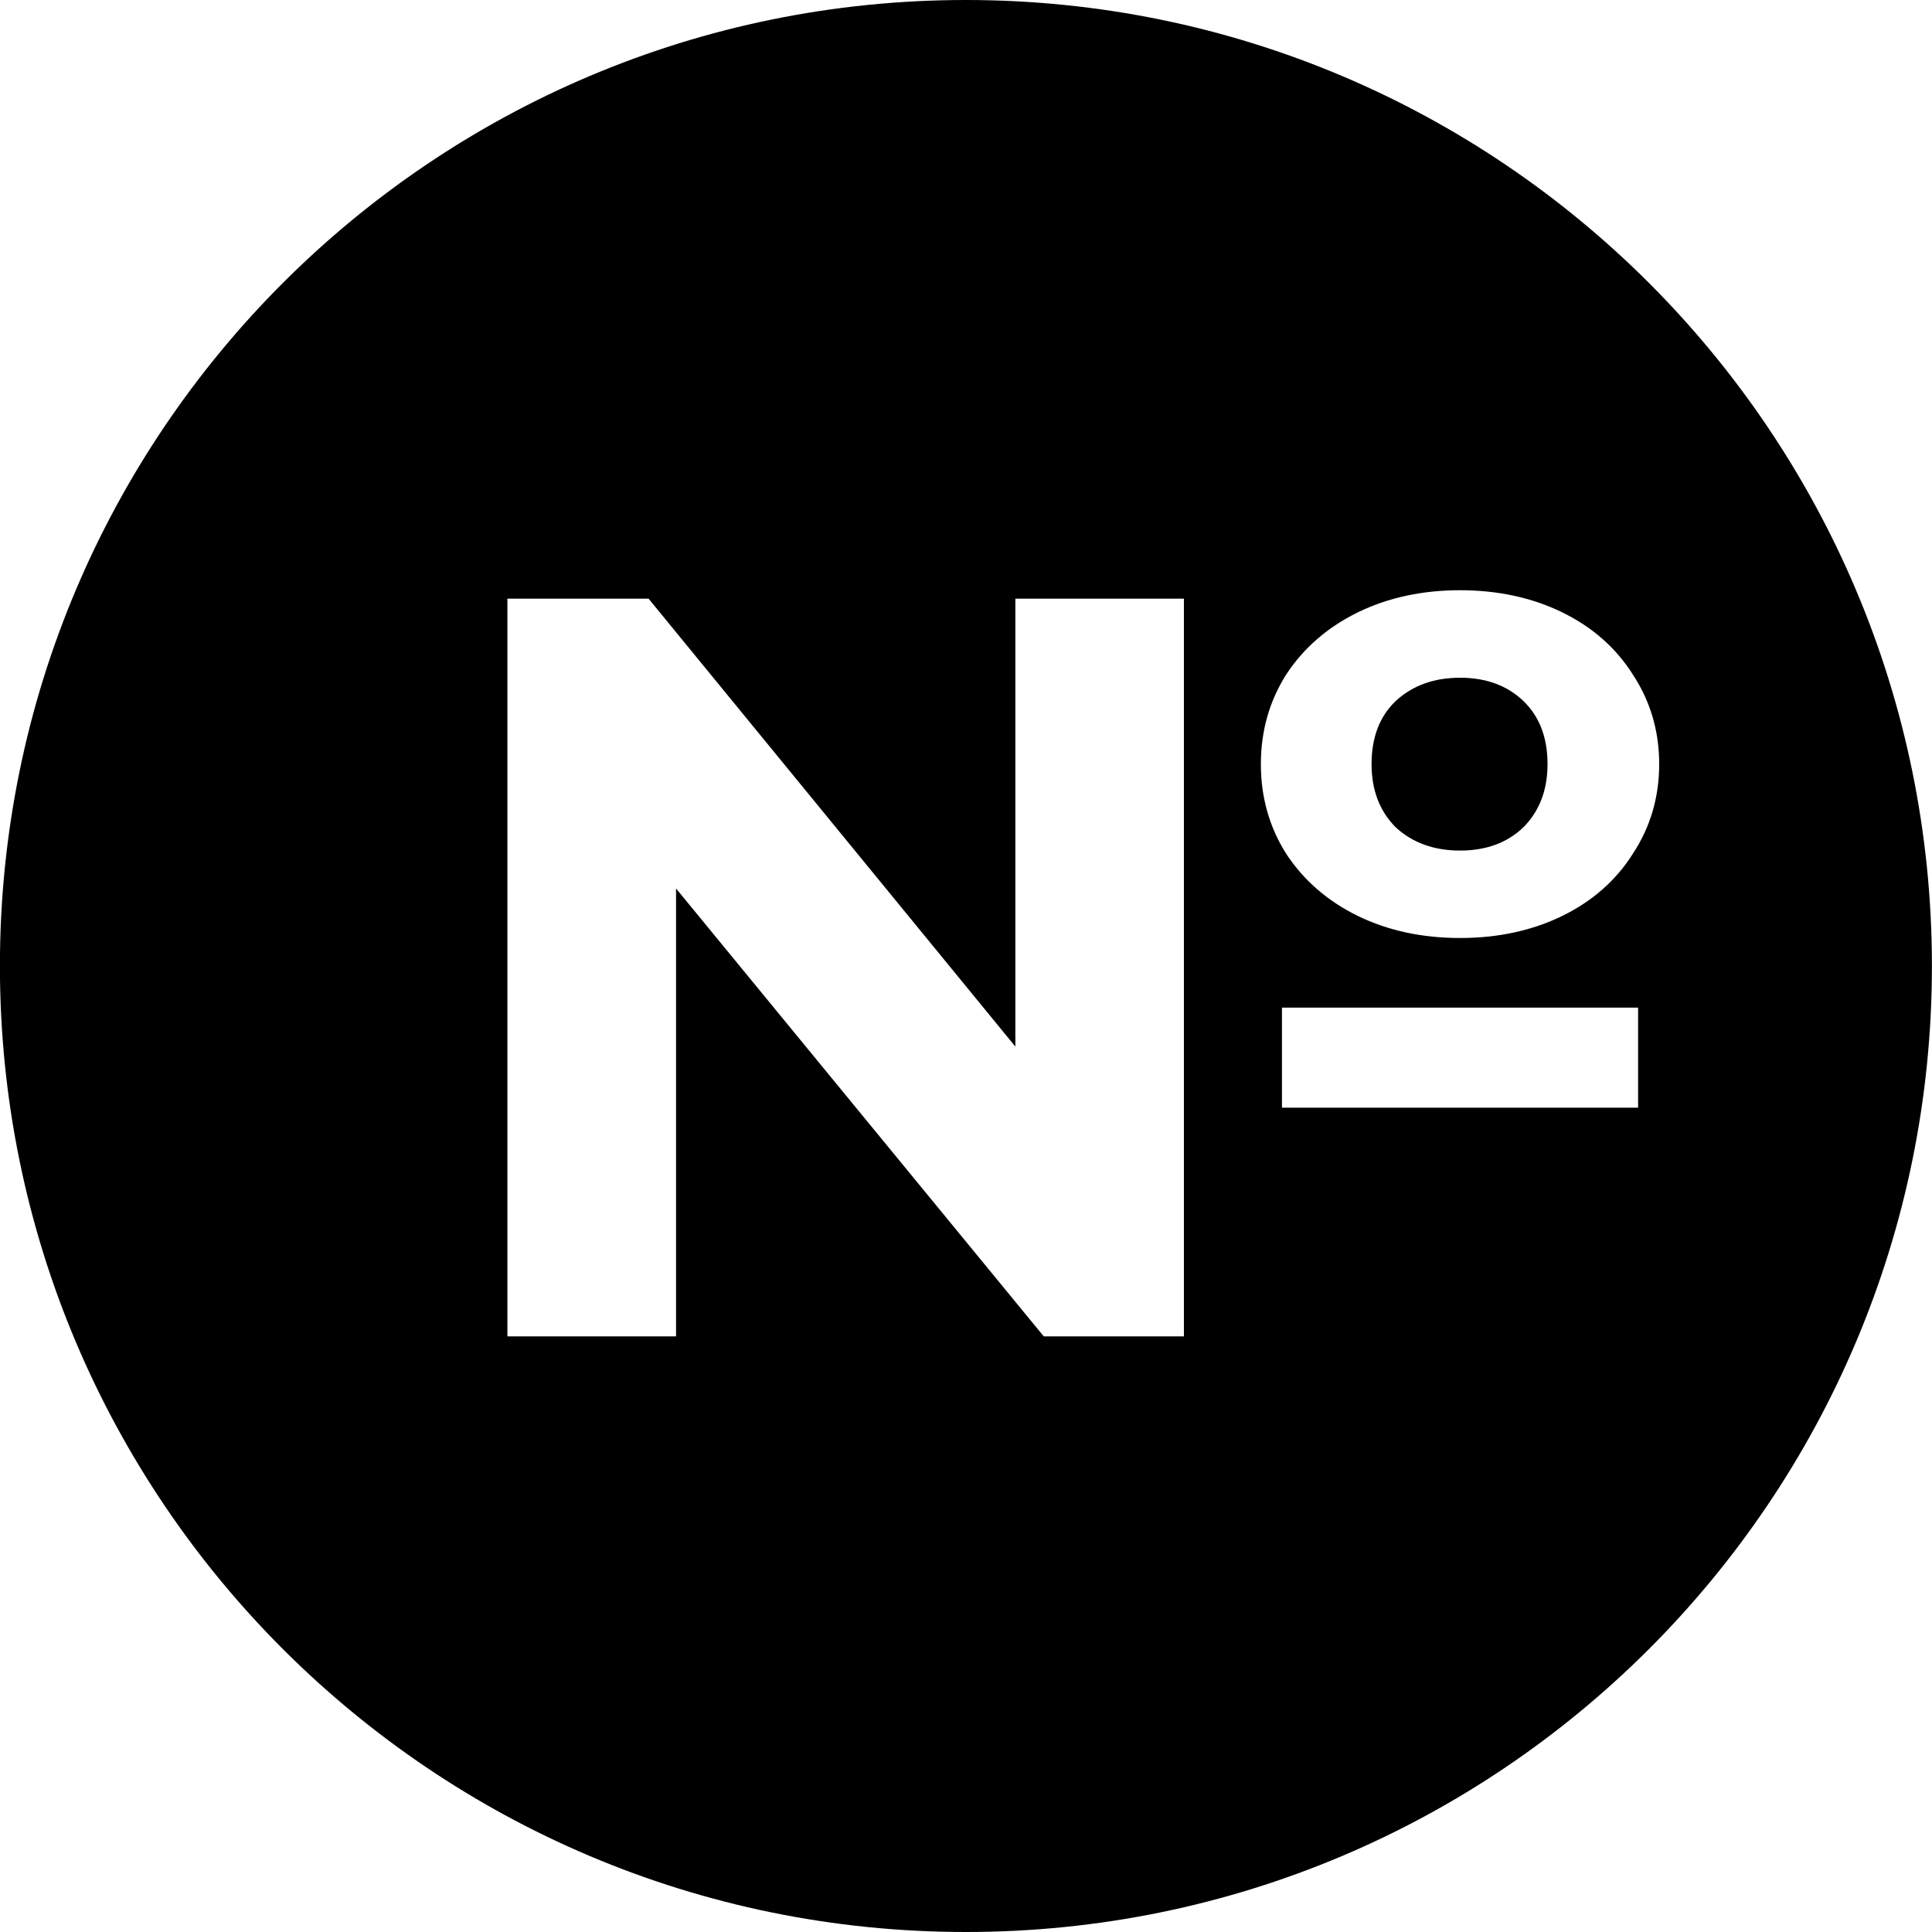
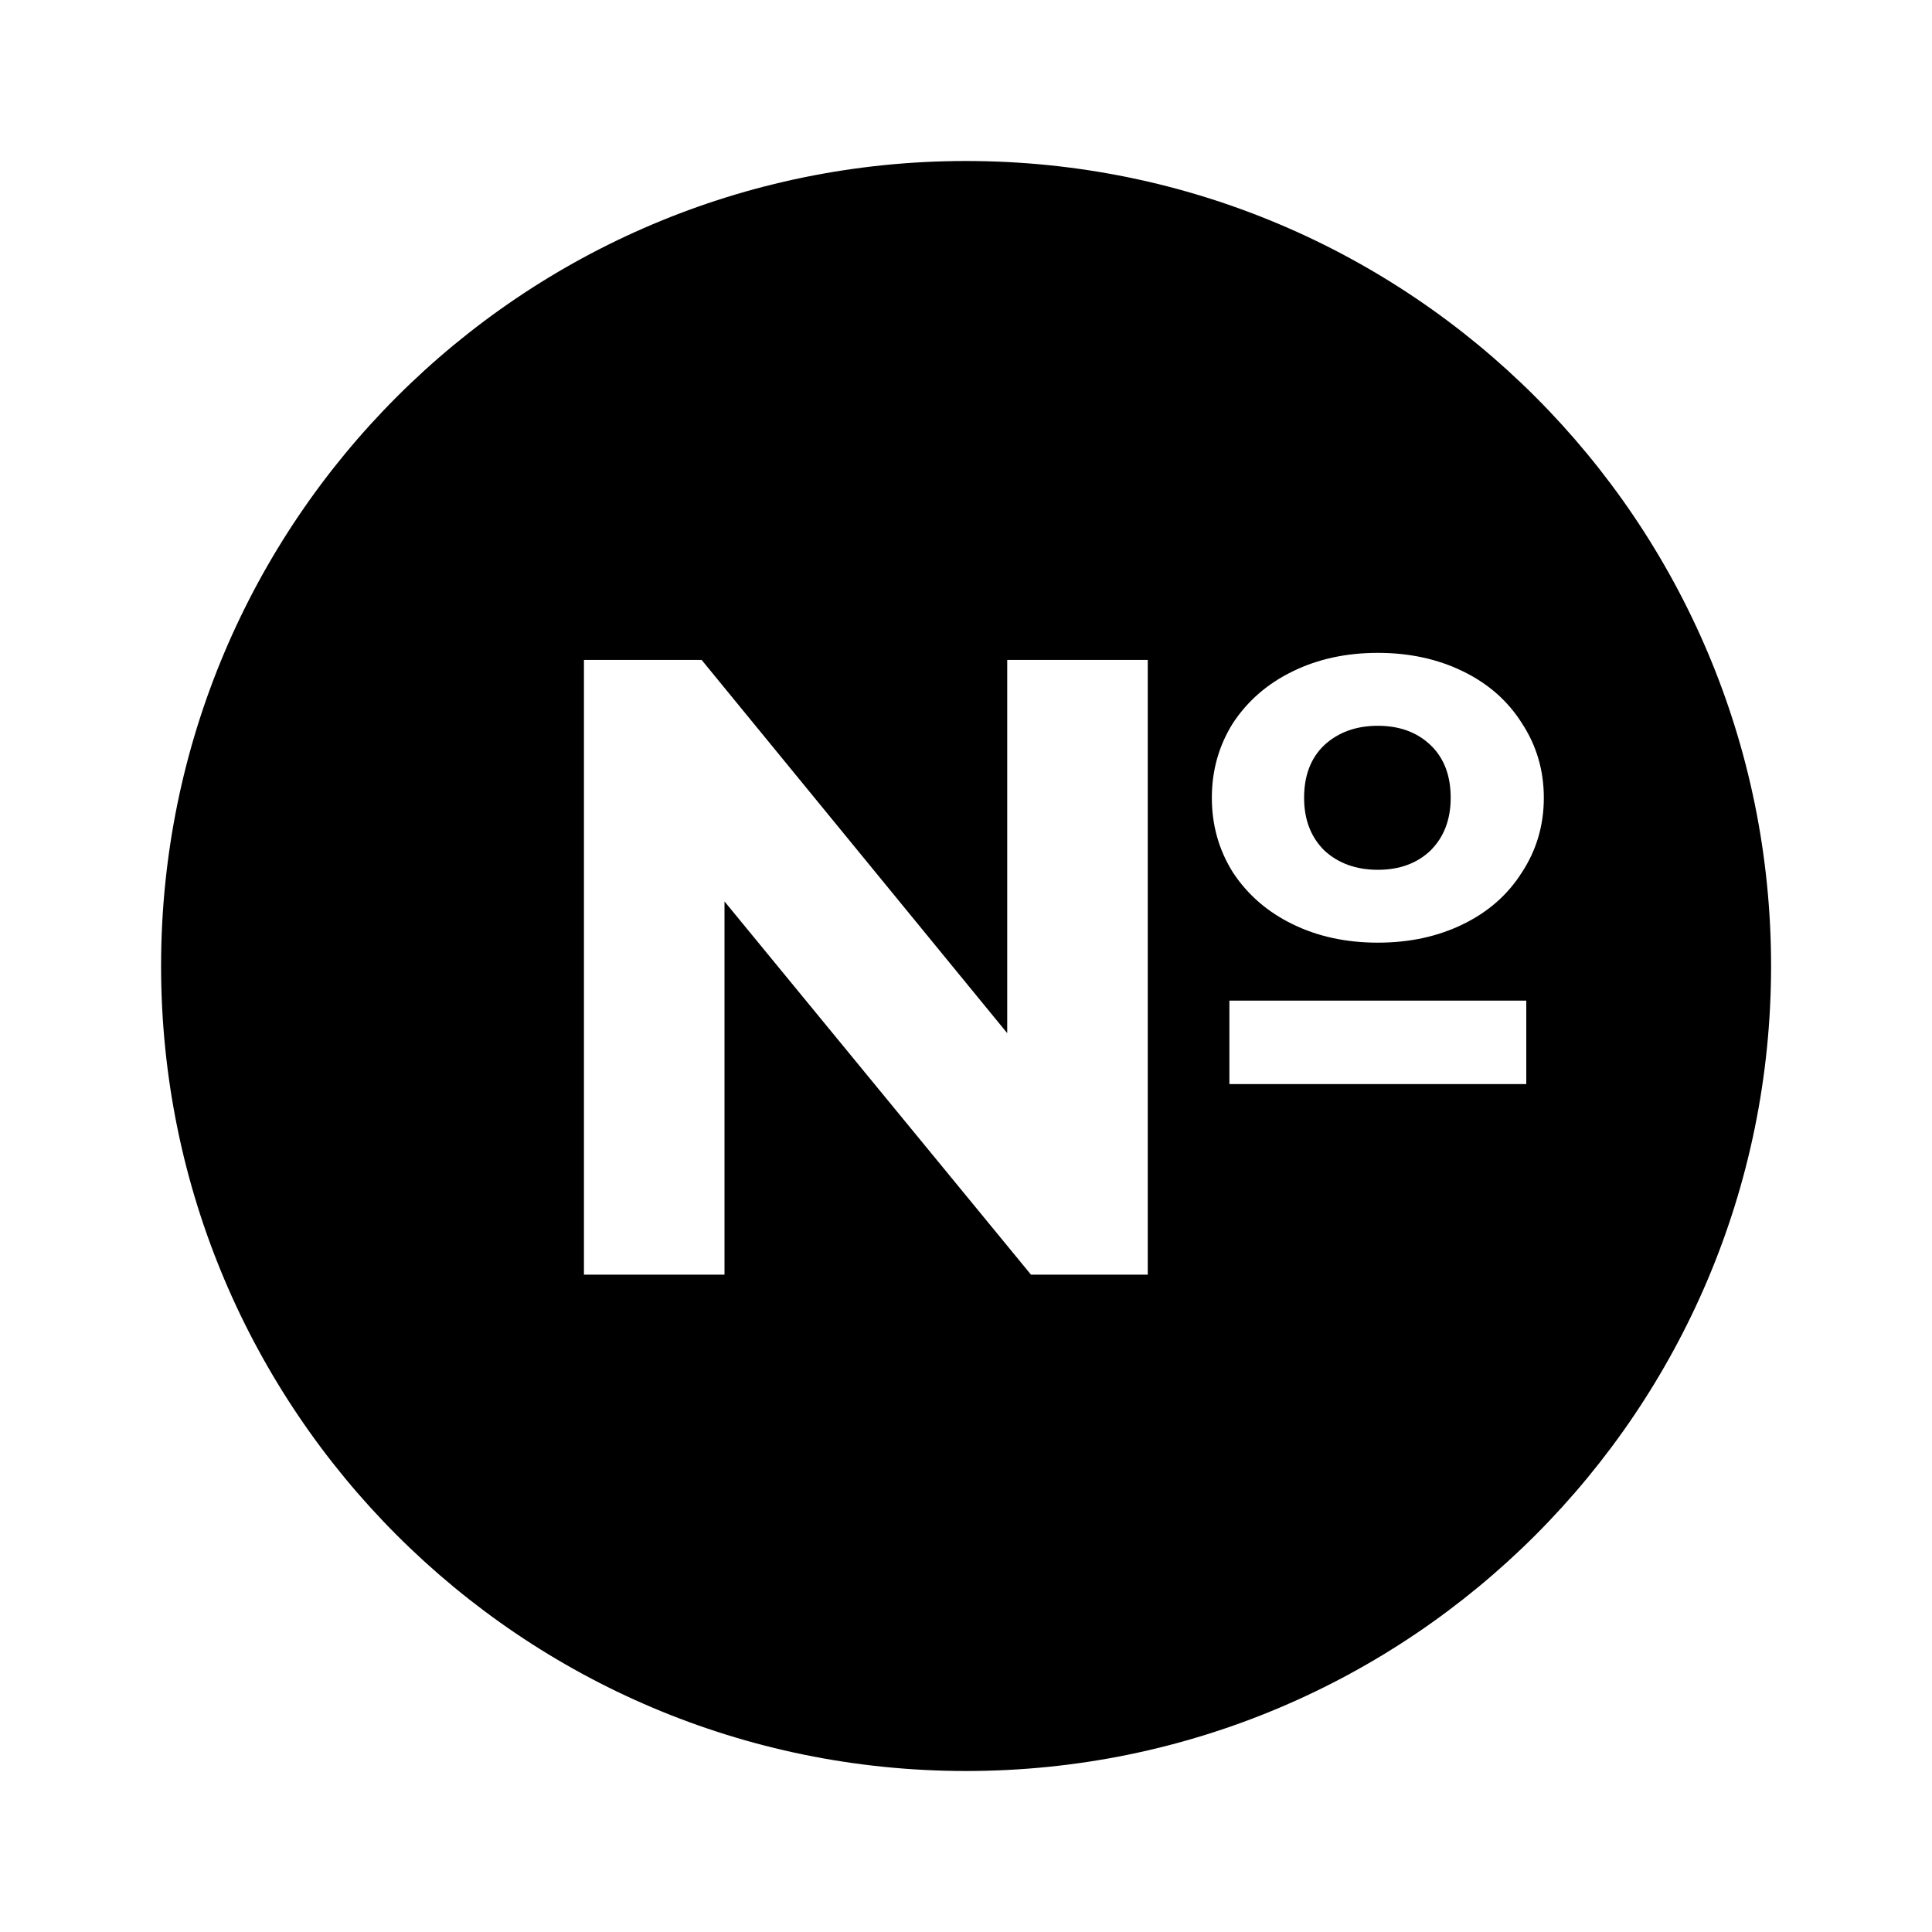
<svg xmlns="http://www.w3.org/2000/svg" width="24" height="24" viewBox="0 0 24 24" fill="none">
  <rect width="24" height="24" fill="none" />
-   <path d="M17.339 8.707C17.548 8.515 17.814 8.419 18.137 8.419C18.46 8.419 18.722 8.515 18.923 8.707C19.123 8.899 19.224 9.161 19.224 9.492C19.224 9.815 19.123 10.077 18.923 10.278C18.722 10.47 18.46 10.566 18.137 10.566C17.814 10.566 17.548 10.47 17.339 10.278C17.138 10.077 17.038 9.815 17.038 9.492C17.038 9.161 17.138 8.899 17.339 8.707Z" fill="black" />
-   <path fill-rule="evenodd" clip-rule="evenodd" d="M11.999 24C18.626 24 23.999 18.627 23.999 12C23.999 5.373 18.626 0 11.999 0C5.372 0 -0.001 5.373 -0.001 12C-0.001 18.627 5.372 24 11.999 24ZM16.867 11.378C17.243 11.561 17.666 11.652 18.137 11.652C18.608 11.652 19.032 11.561 19.407 11.378C19.782 11.194 20.075 10.937 20.284 10.605C20.502 10.274 20.611 9.903 20.611 9.492C20.611 9.082 20.502 8.711 20.284 8.38C20.075 8.048 19.782 7.791 19.407 7.607C19.032 7.424 18.608 7.332 18.137 7.332C17.666 7.332 17.243 7.424 16.867 7.607C16.492 7.791 16.195 8.048 15.977 8.38C15.768 8.711 15.663 9.082 15.663 9.492C15.663 9.903 15.768 10.274 15.977 10.605C16.195 10.937 16.492 11.194 16.867 11.378ZM14.707 7.437H12.613V13.001L8.057 7.437H6.303V16.601H8.398V11.037L12.966 16.601H14.707V7.437ZM20.349 13.76V12.517H15.925V13.76H20.349Z" fill="black" />
+   <path d="M16.451 9.256C16.625 9.096 16.847 9.016 17.116 9.016C17.385 9.016 17.603 9.096 17.771 9.256C17.938 9.416 18.021 9.634 18.021 9.91C18.021 10.18 17.938 10.398 17.771 10.565C17.603 10.725 17.385 10.805 17.116 10.805C16.847 10.805 16.625 10.725 16.451 10.565C16.283 10.398 16.2 10.18 16.2 9.91C16.2 9.634 16.283 9.416 16.451 9.256Z" fill="black" />
+   <path fill-rule="evenodd" clip-rule="evenodd" d="M12.001 22C17.524 22 22.001 17.523 22.001 12C22.001 6.477 17.524 2 12.001 2C6.478 2 2.001 6.477 2.001 12C2.001 17.523 6.478 22 12.001 22ZM16.058 11.481C16.371 11.634 16.723 11.71 17.116 11.71C17.509 11.71 17.861 11.634 18.174 11.481C18.487 11.329 18.731 11.114 18.905 10.838C19.087 10.561 19.178 10.252 19.178 9.91C19.178 9.569 19.087 9.26 18.905 8.983C18.731 8.707 18.487 8.492 18.174 8.34C17.861 8.187 17.509 8.11 17.116 8.11C16.723 8.11 16.371 8.187 16.058 8.34C15.745 8.492 15.498 8.707 15.316 8.983C15.142 9.26 15.054 9.569 15.054 9.91C15.054 10.252 15.142 10.561 15.316 10.838C15.498 11.114 15.745 11.329 16.058 11.481ZM14.258 8.198H12.512V12.834L8.716 8.198H7.254V15.834H9V11.198L12.807 15.834H14.258V8.198ZM18.96 13.467V12.43H15.272V13.467H18.96Z" fill="black" />
</svg>
